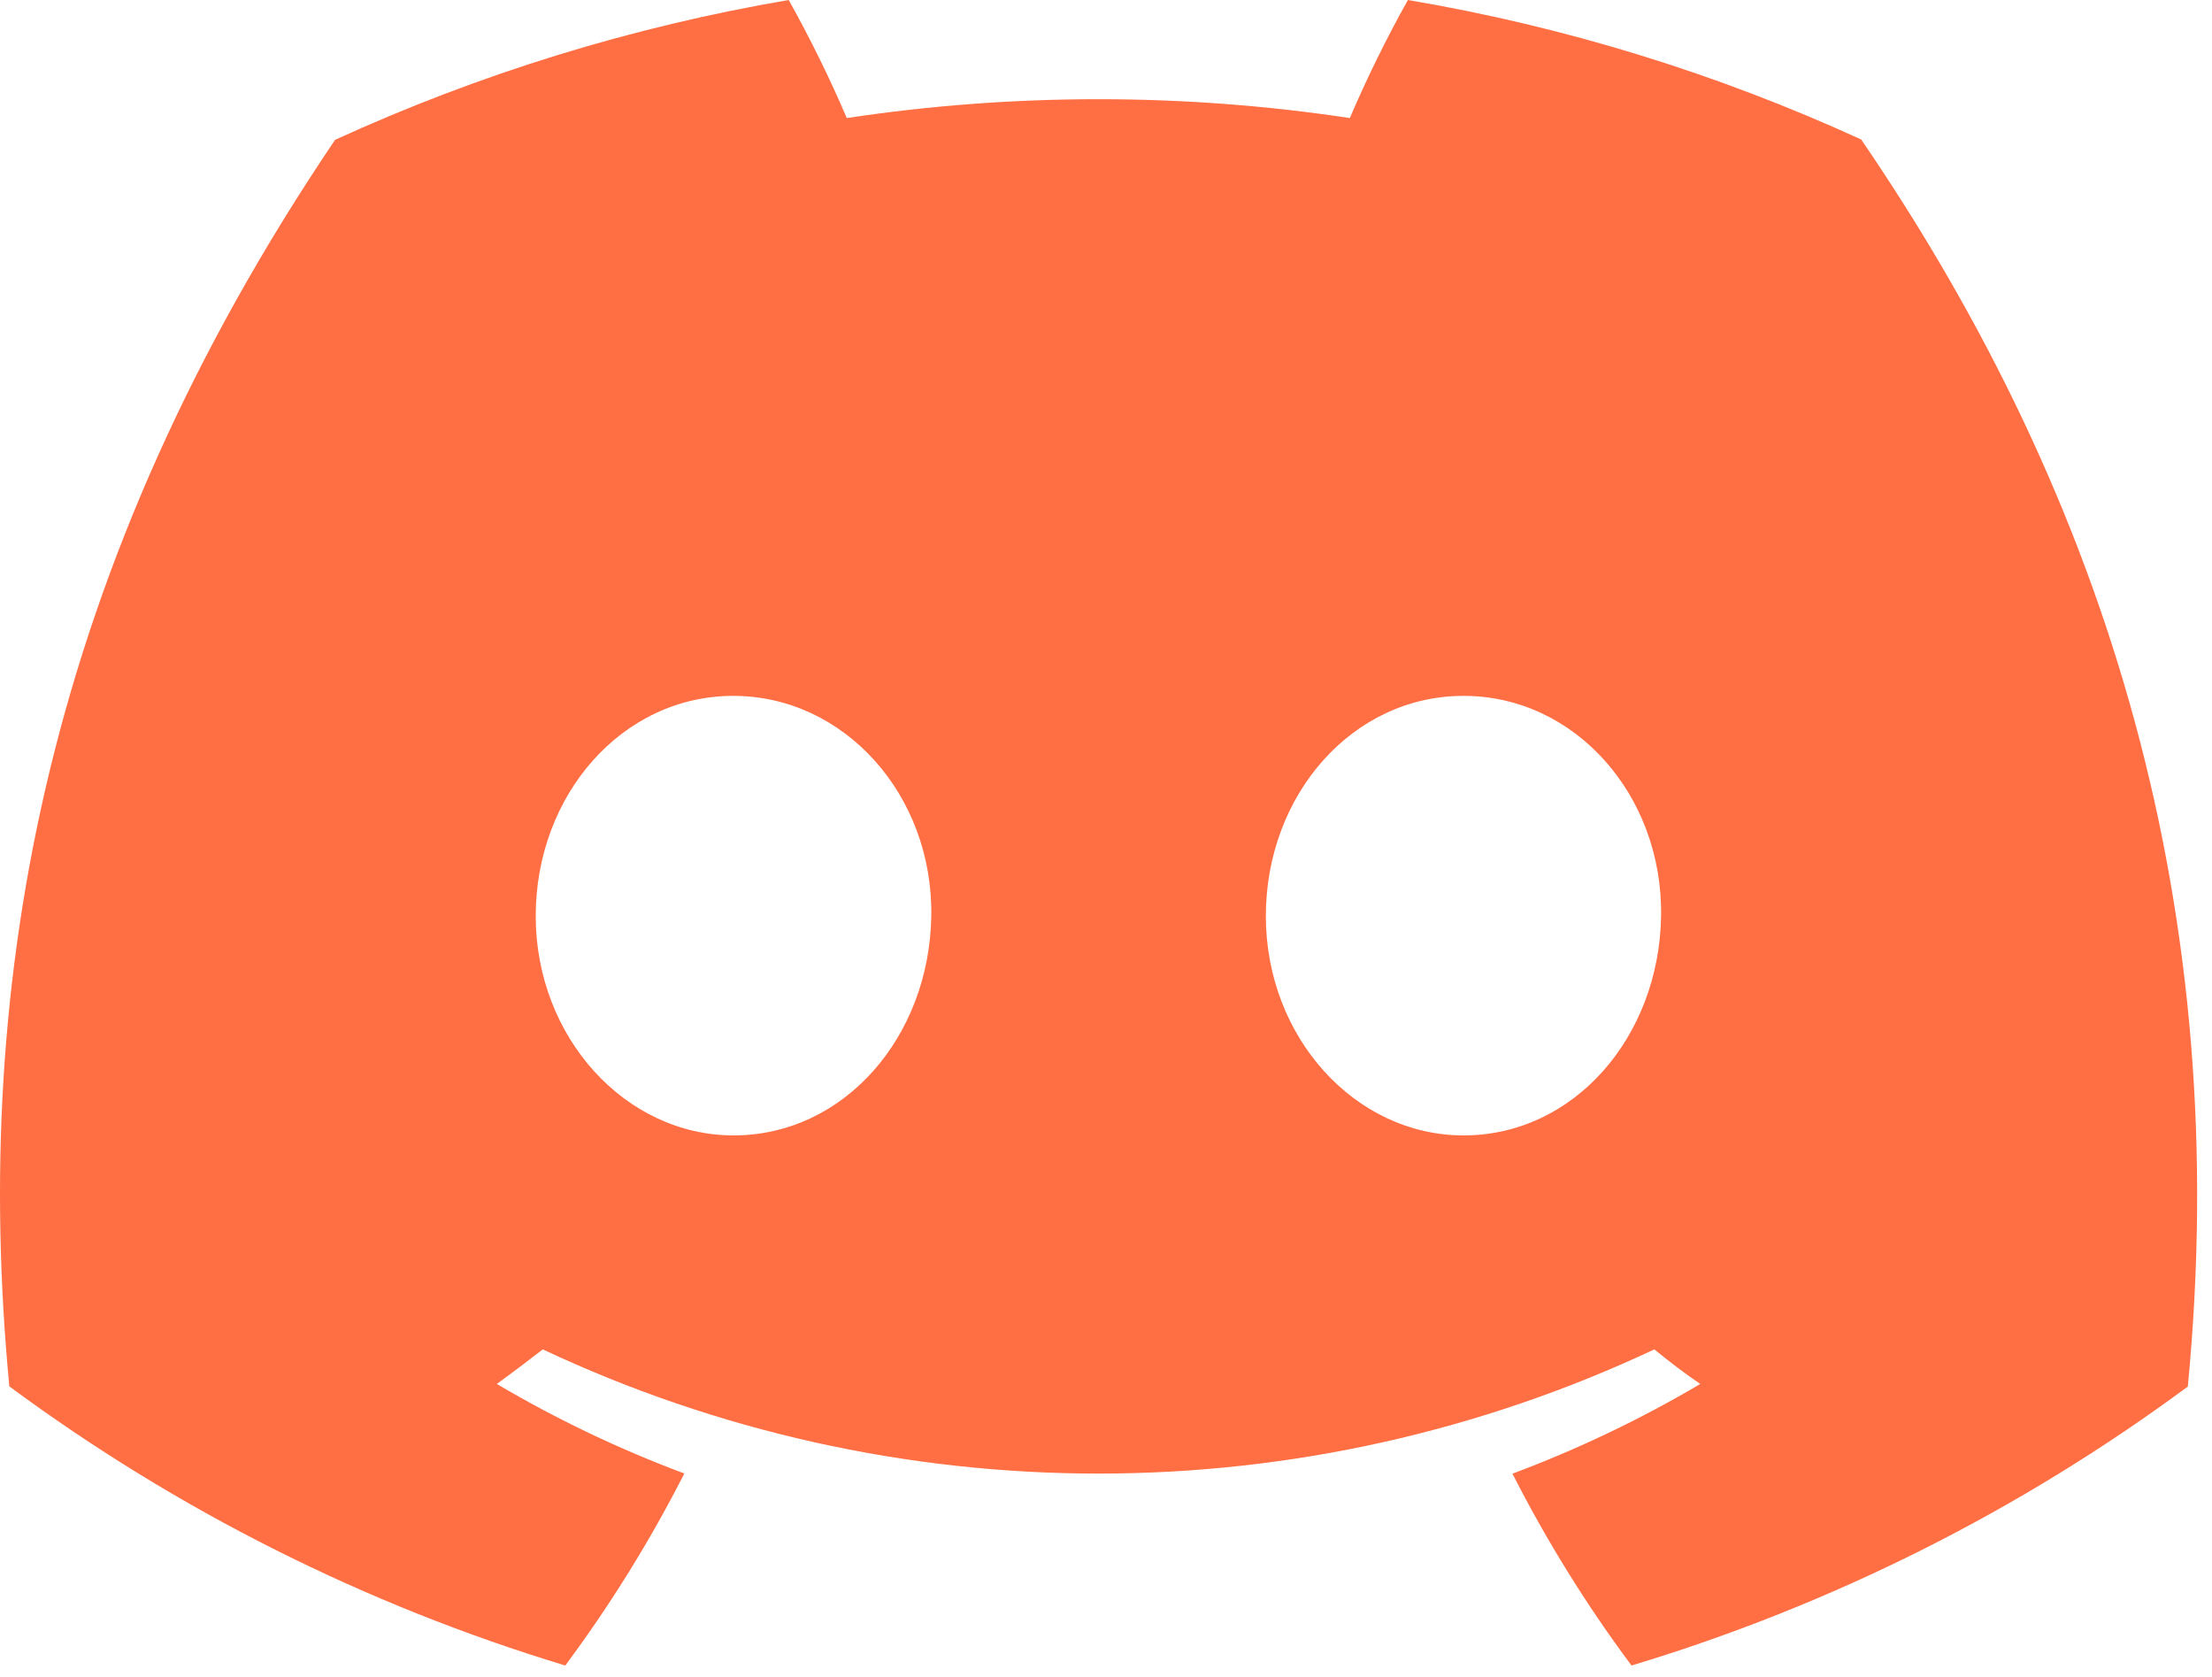
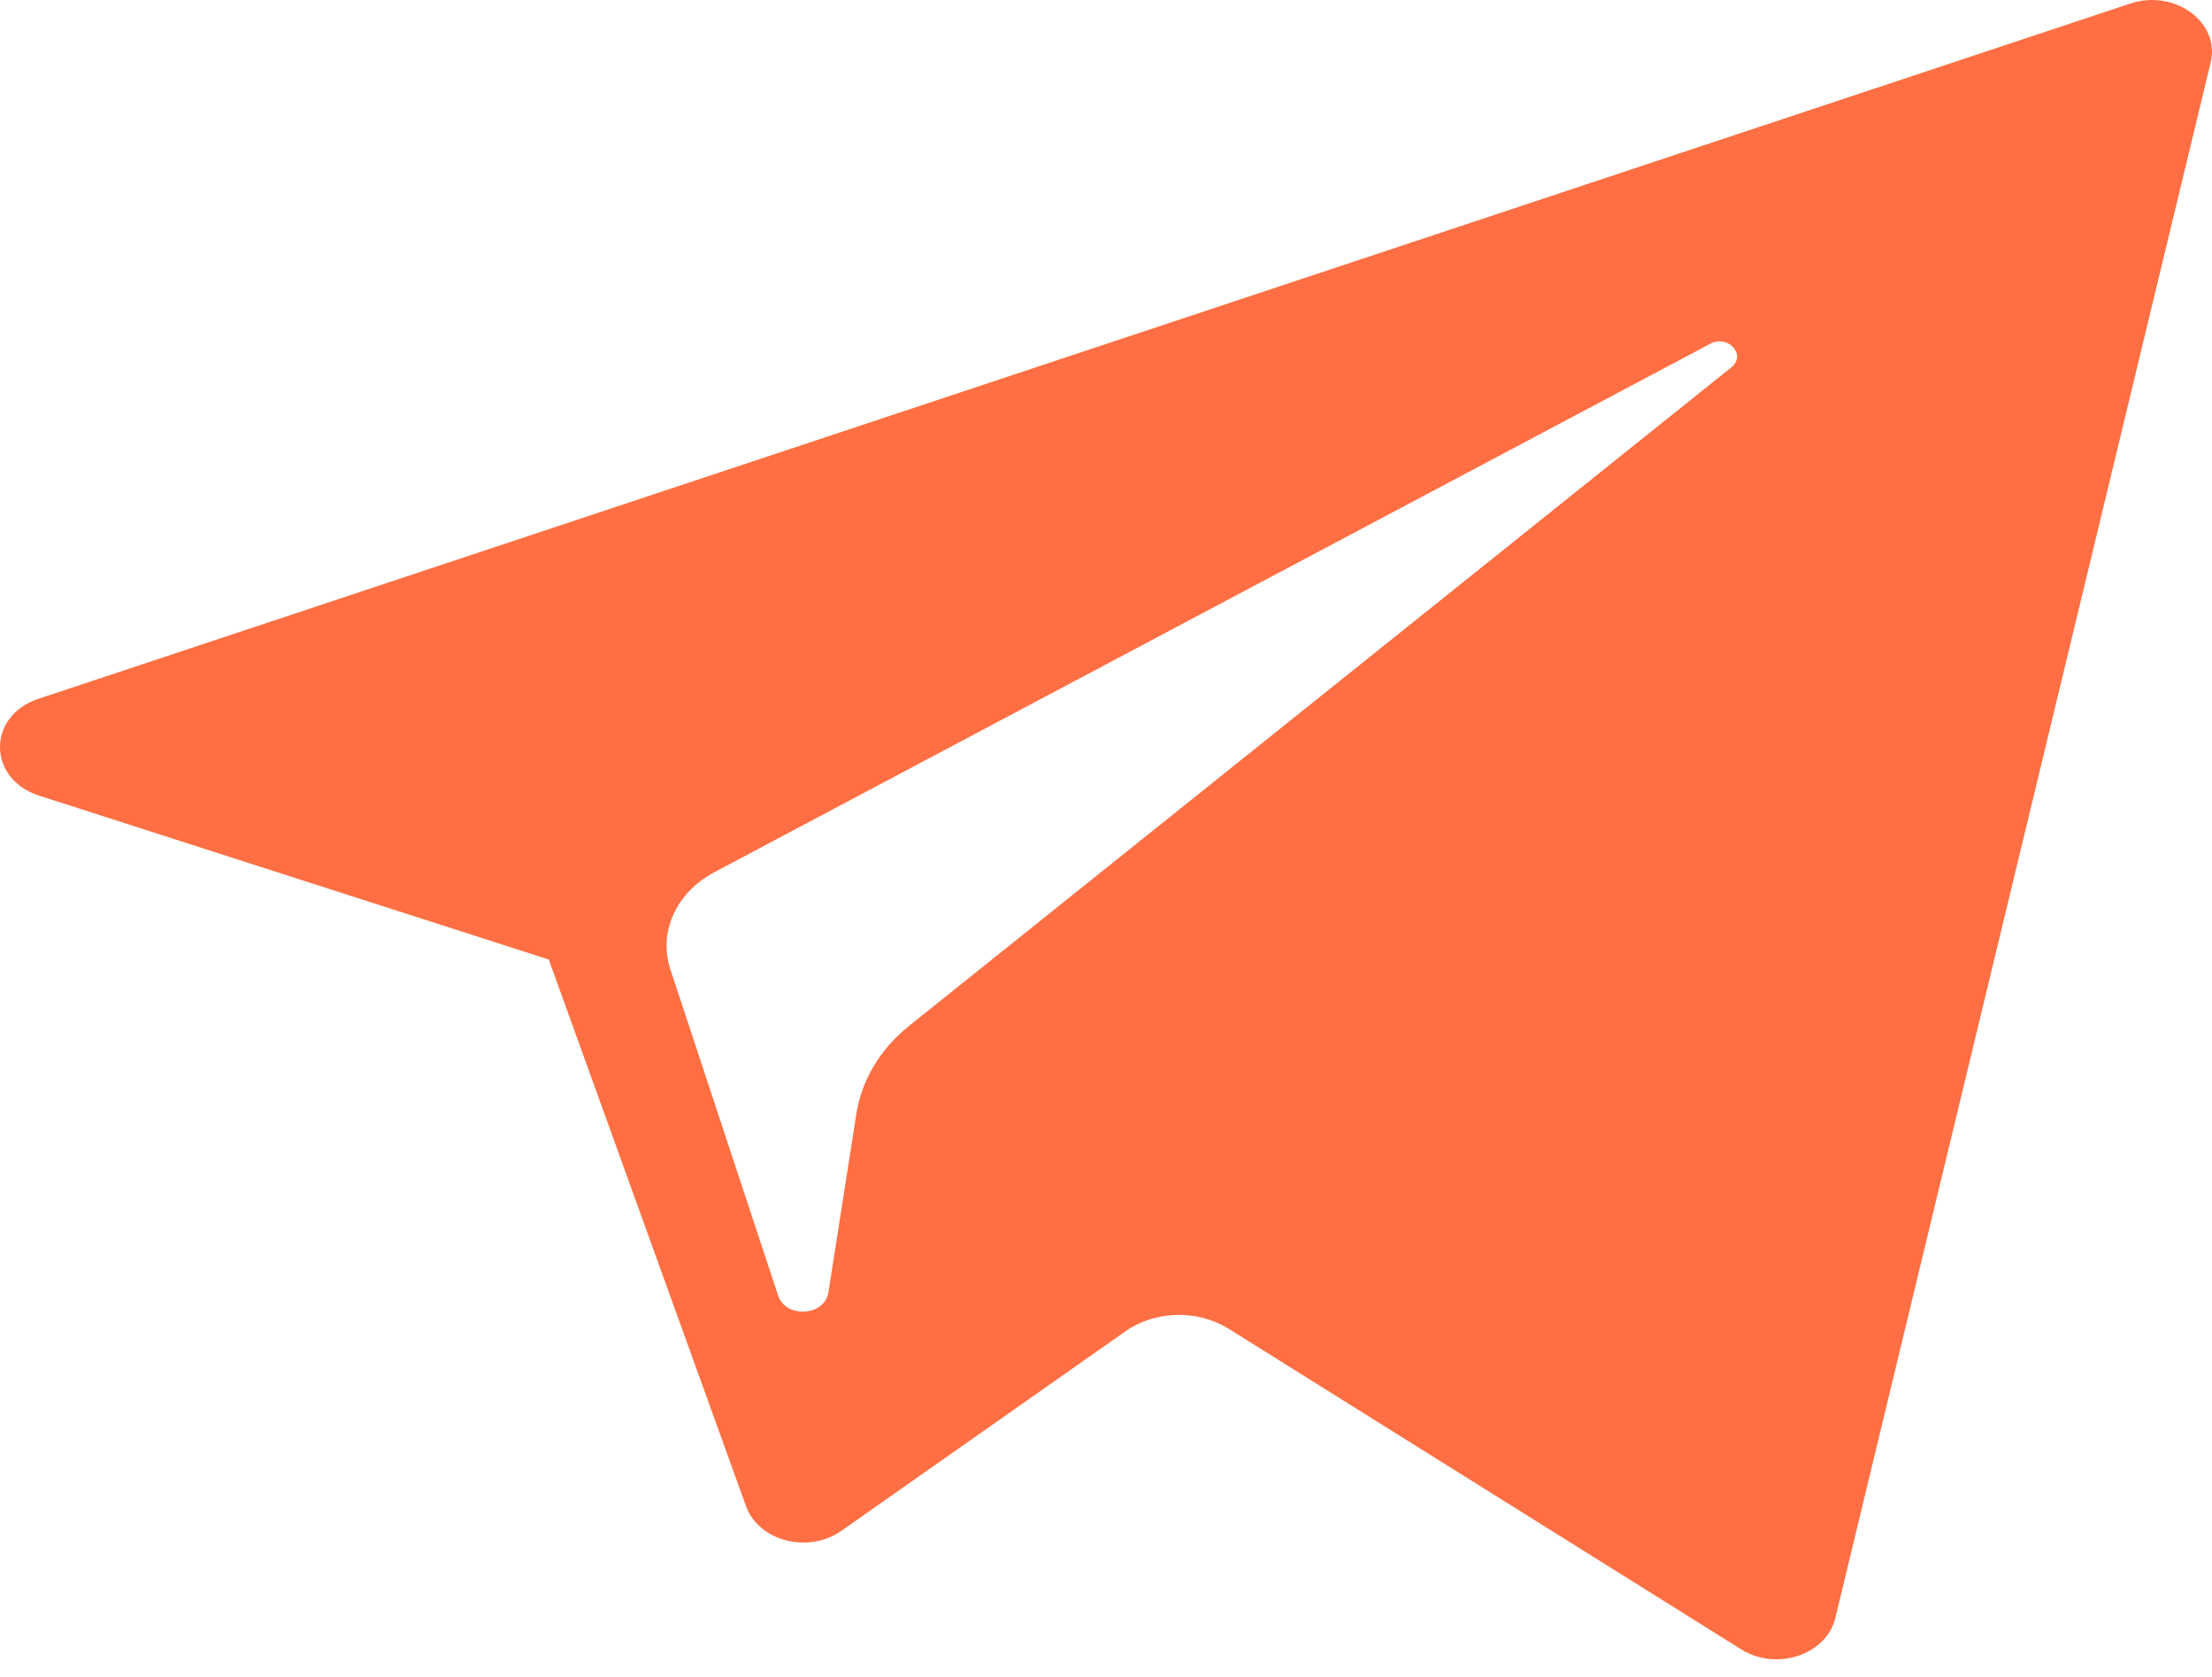
<svg xmlns="http://www.w3.org/2000/svg" width="128" height="97" viewBox="0 0 128 97" fill="none">
-   <path d="M107.7 8.07C99.347 4.246 90.528 1.533 81.47 0C80.23 2.216 79.109 4.496 78.11 6.83C68.461 5.376 58.649 5.376 49 6.83C48.001 4.496 46.879 2.216 45.64 0C36.576 1.546 27.752 4.265 19.39 8.09C2.79 32.65 -1.71 56.6 0.54 80.21C10.261 87.393 21.142 92.855 32.71 96.36C35.315 92.857 37.619 89.14 39.6 85.25C35.838 83.845 32.208 82.112 28.75 80.07C29.66 79.41 30.55 78.73 31.41 78.07C41.471 82.801 52.452 85.255 63.57 85.255C74.688 85.255 85.669 82.801 95.73 78.07C96.6 78.78 97.49 79.46 98.39 80.07C94.926 82.115 91.288 83.852 87.52 85.26C89.498 89.148 91.803 92.862 94.41 96.36C105.987 92.869 116.877 87.409 126.6 80.22C129.24 52.84 122.09 29.11 107.7 8.07ZM42.45 65.69C36.18 65.69 31 60 31 53C31 46 36 40.26 42.43 40.26C48.86 40.26 54 46 53.89 53C53.78 60 48.84 65.69 42.45 65.69ZM84.69 65.69C78.41 65.69 73.25 60 73.25 53C73.25 46 78.25 40.26 84.69 40.26C91.13 40.26 96.23 46 96.12 53C96.01 60 91.08 65.69 84.69 65.69Z" fill="#FF6F43" />
+   <path d="M2.261 46.032L31.755 55.514L43.17 87.139C43.901 89.165 46.776 89.913 48.685 88.569L65.125 77.024C66.848 75.815 69.303 75.754 71.104 76.881L100.757 95.425C102.798 96.704 105.691 95.74 106.203 93.615L127.925 3.609C128.484 1.288 125.836 -0.649 123.27 0.206L2.226 40.429C-0.761 41.421 -0.735 45.064 2.261 46.032ZM41.331 50.466L98.973 19.885C100.009 19.337 101.074 20.543 100.185 21.254L52.614 59.345C50.941 60.686 49.863 62.48 49.557 64.428L47.937 74.773C47.722 76.154 45.47 76.291 45.027 74.954L38.795 56.091C38.081 53.939 39.121 51.641 41.331 50.466Z" fill="#FF6F43" />
</svg>
